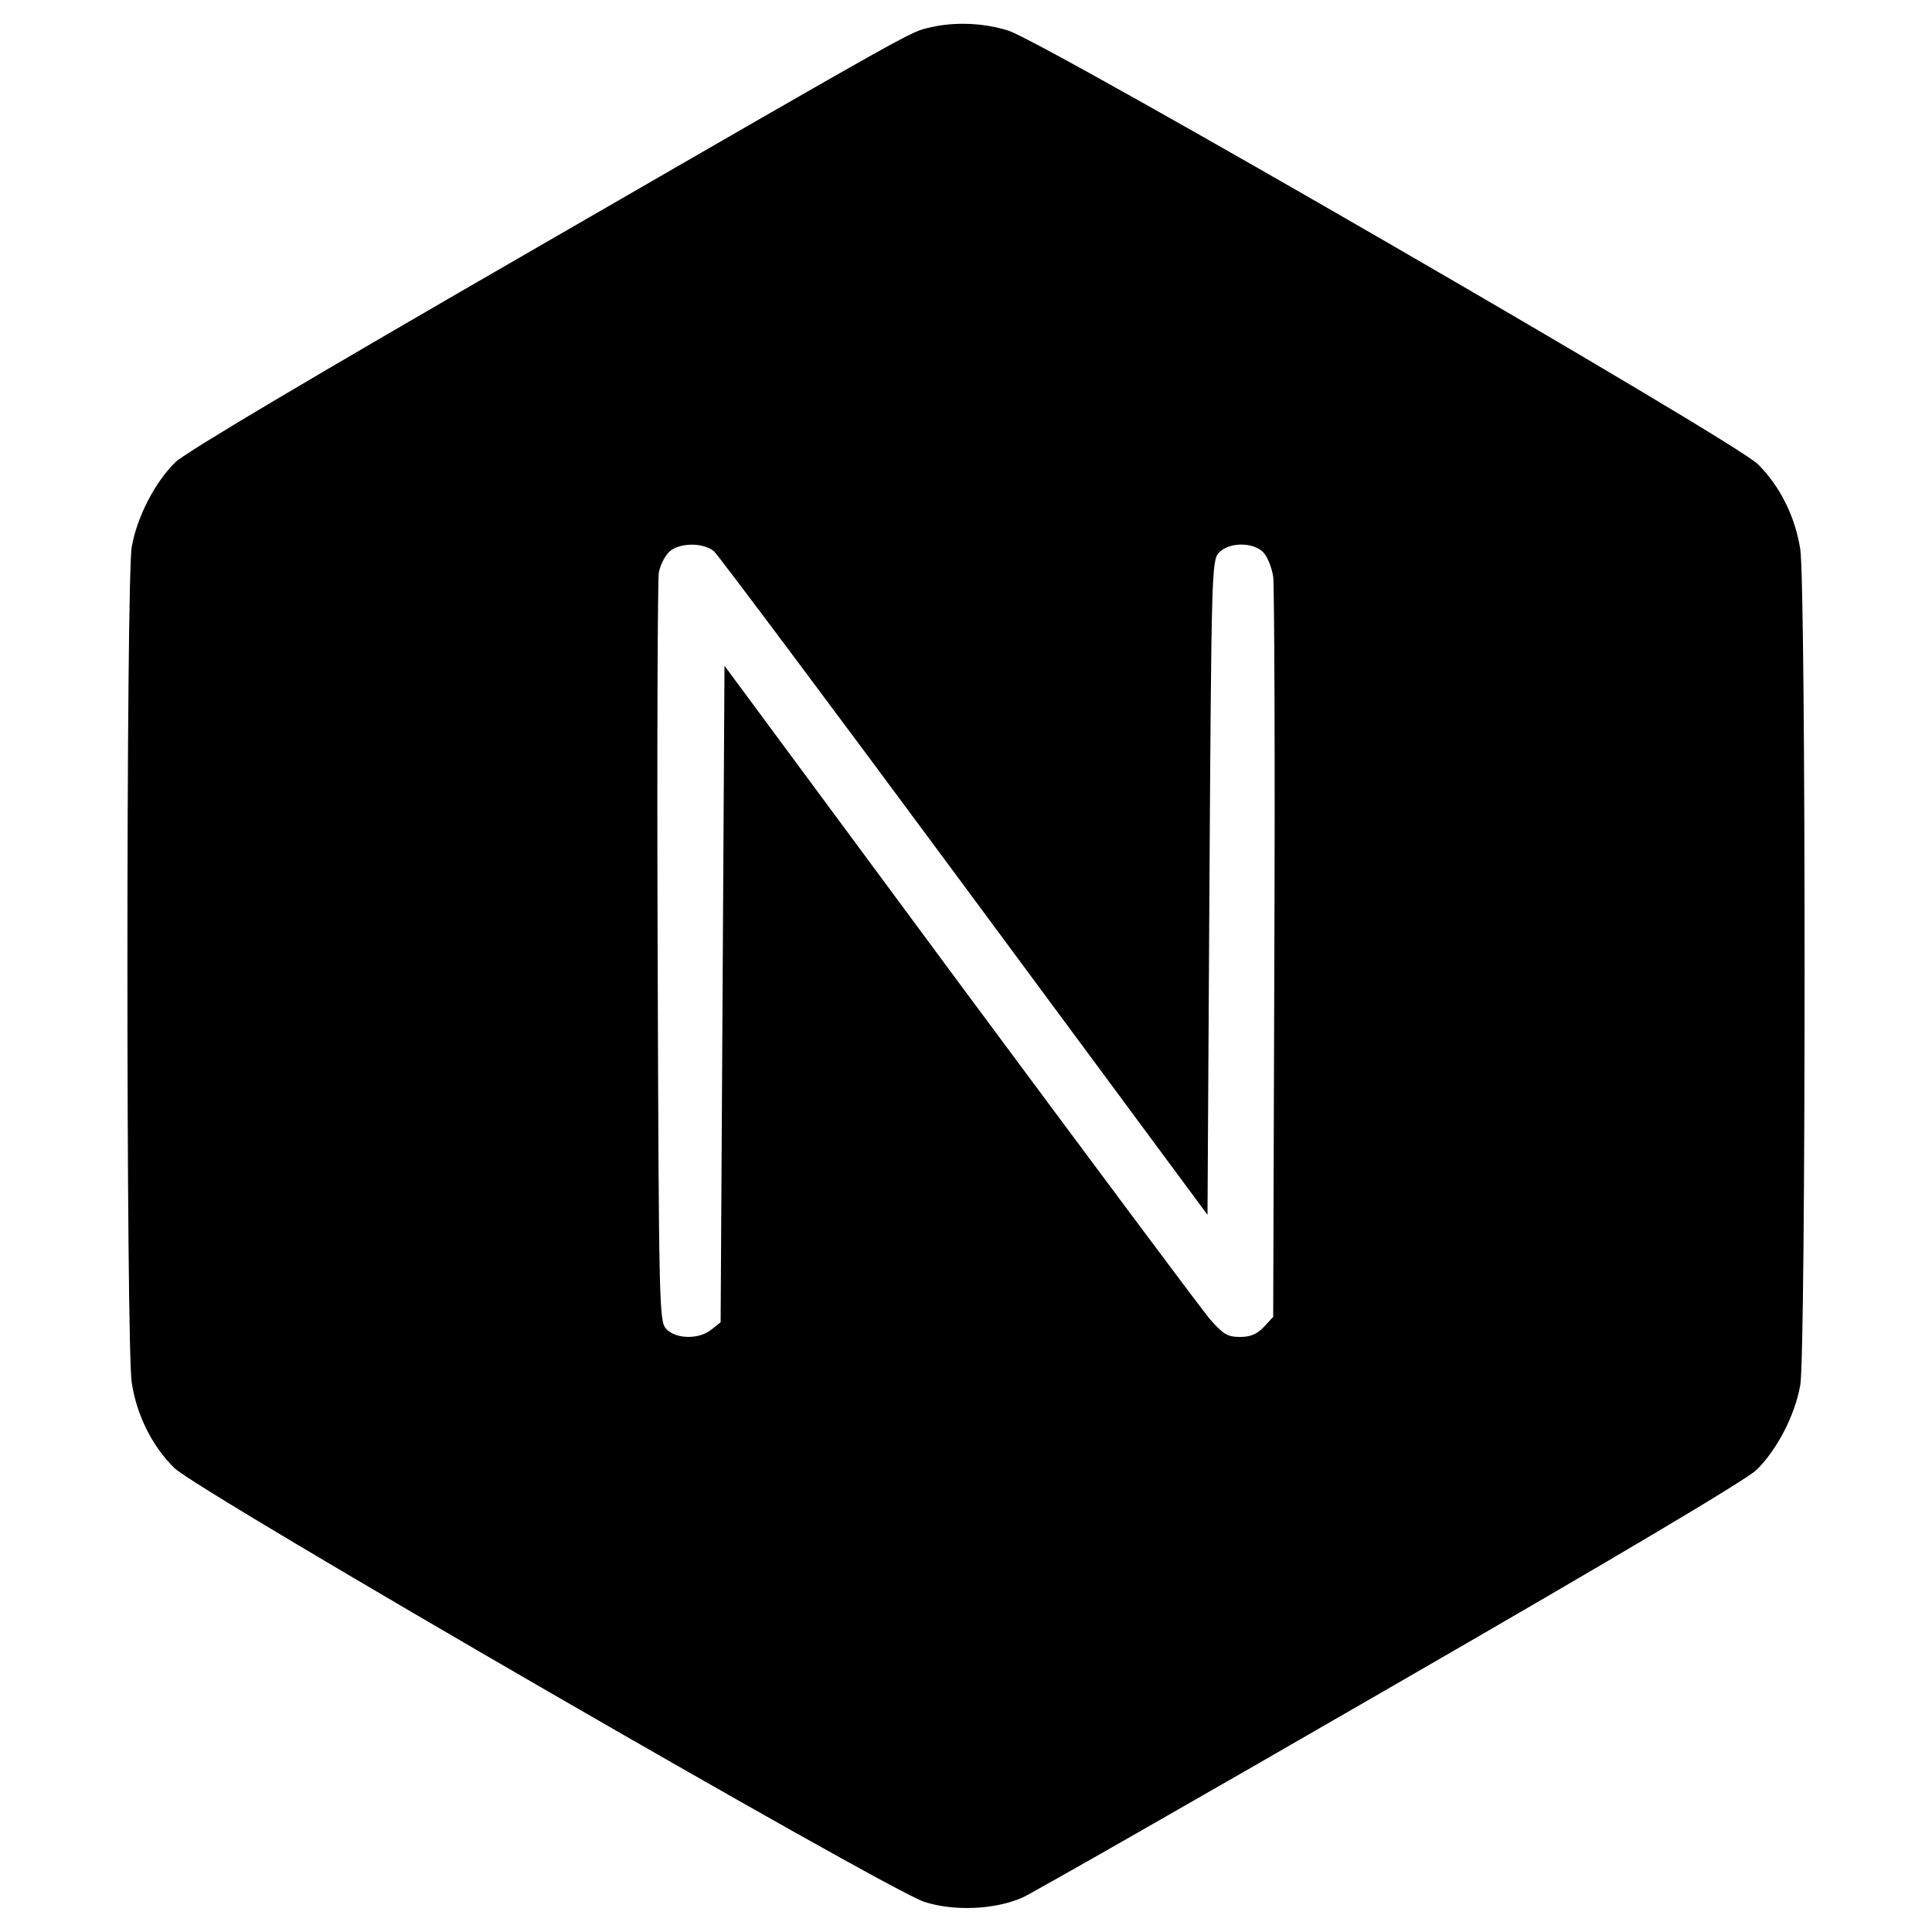
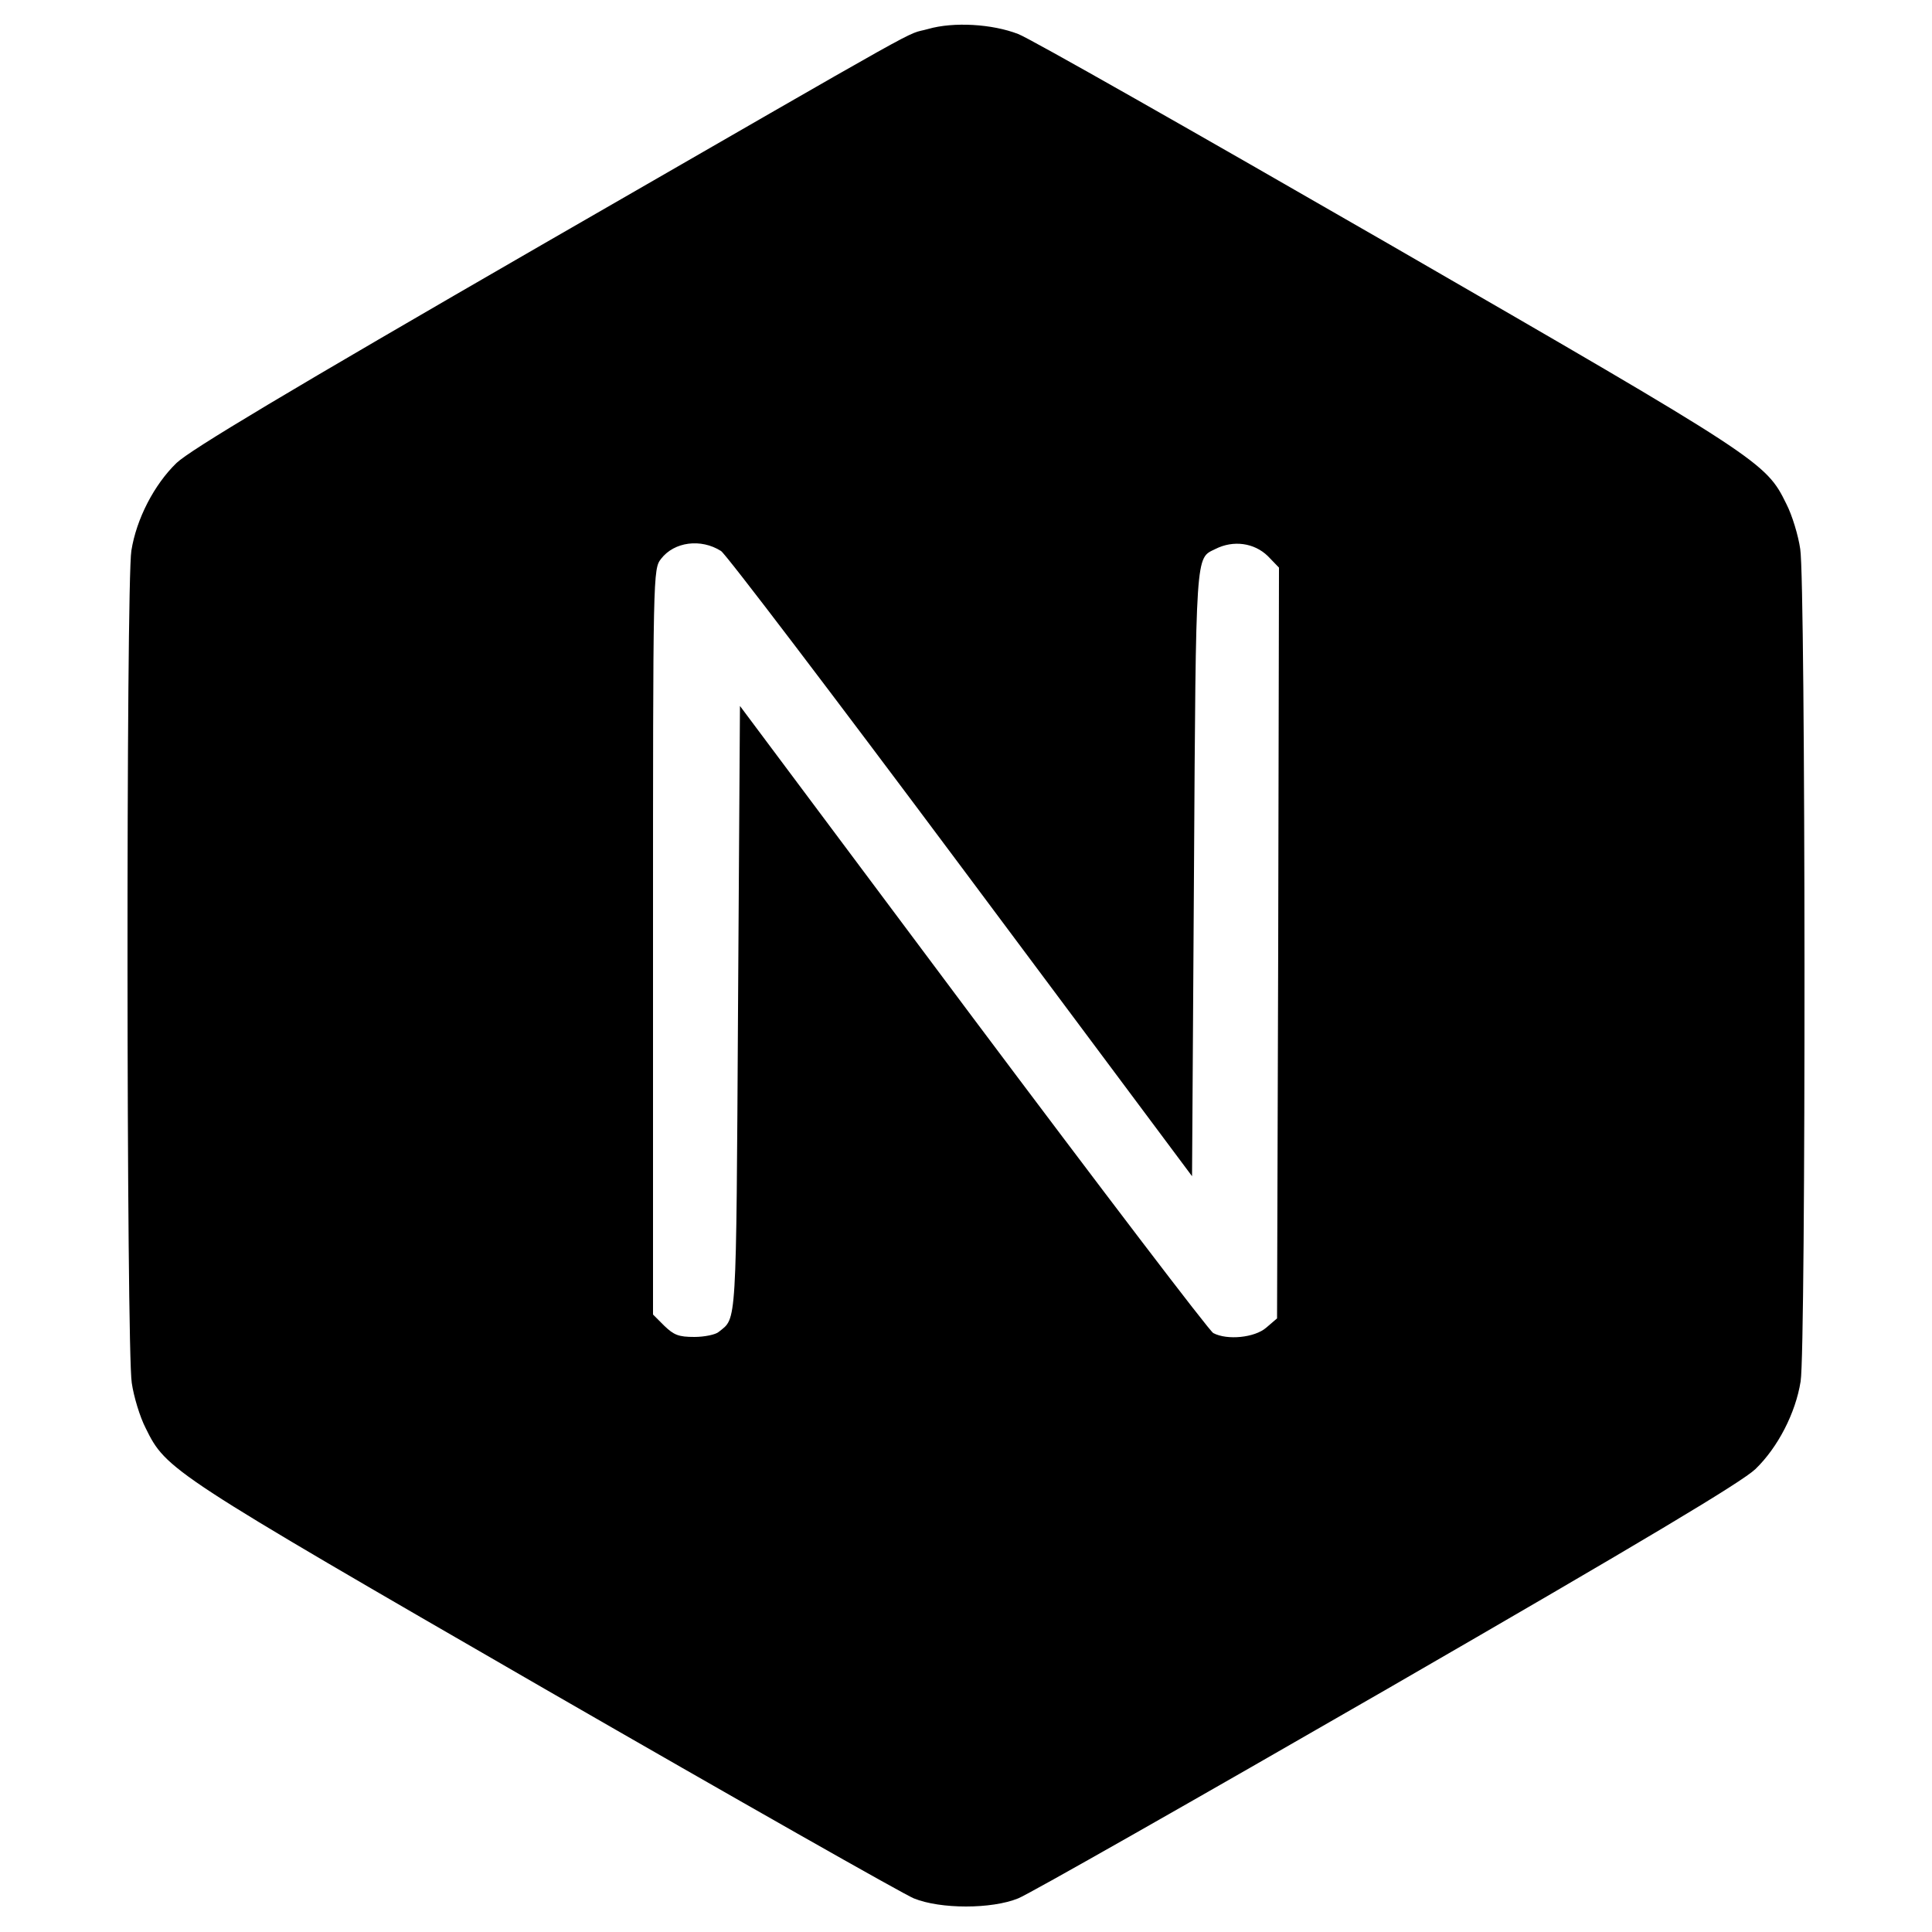
<svg xmlns="http://www.w3.org/2000/svg" version="1.0" width="500pt" height="500pt" viewBox="0 0 500 500" preserveAspectRatio="xMidYMid meet">
  <g transform="translate(0,500) scale(0.1,-0.1)" fill="#000000" stroke="none">
-     <path d="M2407 4929 c-53 -13 -14 10 -1006 -563 -605 -349 -918 -535 -947 -562 -52 -51 -99 -140 -113 -219 -15 -79 -15 -2074 0 -2164 13 -84 53 -164 110 -220 60 -60 1845 -1092 1941 -1123 78 -25 183 -20 254 11 26 12 454 256 952 544 605 349 919 536 948 563 52 51 99 140 113 219 15 79 15 2074 0 2164 -13 84 -53 164 -110 220 -60 60 -1846 1093 -1940 1122 -64 20 -139 23 -202 8z m-559 -1356 c11 -10 303 -400 649 -868 l628 -849 5 846 c5 814 6 847 24 867 25 28 88 29 115 2 11 -11 22 -39 26 -63 3 -24 5 -465 3 -980 l-3 -936 -24 -26 c-18 -19 -35 -26 -62 -26 -32 0 -43 7 -76 44 -21 24 -312 415 -648 868 l-610 825 -5 -850 -5 -849 -24 -19 c-32 -26 -92 -25 -117 2 -18 20 -19 53 -22 973 -2 523 0 966 3 984 3 18 15 42 26 53 25 25 89 26 117 2z" />
+     <path d="M2402 4925 c-67 -19 48 45 -997 -557 -667 -385 -912 -532 -948 -566 -58 -56 -104 -145 -117 -227 -14 -84 -13 -2069 1 -2154 5 -35 21 -88 36 -117 53 -108 63 -115 1033 -675 498 -287 928 -531 955 -542 69 -28 201 -28 270 0 28 11 457 255 955 542 670 387 917 535 953 569 58 56 104 145 117 227 14 84 13 2069 -1 2154 -5 35 -21 88 -36 117 -53 108 -63 115 -1033 675 -498 287 -927 531 -955 541 -67 26 -167 32 -233 13z m-536 -1351 c12 -7 291 -374 620 -815 l599 -803 5 785 c5 840 4 813 55 838 47 24 101 16 136 -18 l29 -30 -2 -971 -3 -972 -28 -24 c-30 -26 -101 -33 -137 -14 -10 5 -290 373 -622 816 l-603 807 -5 -785 c-5 -834 -3 -797 -50 -835 -8 -7 -37 -13 -63 -13 -41 0 -53 5 -78 29 l-29 29 0 965 c0 959 0 964 21 991 34 44 103 53 155 20z" />
  </g>
</svg>
